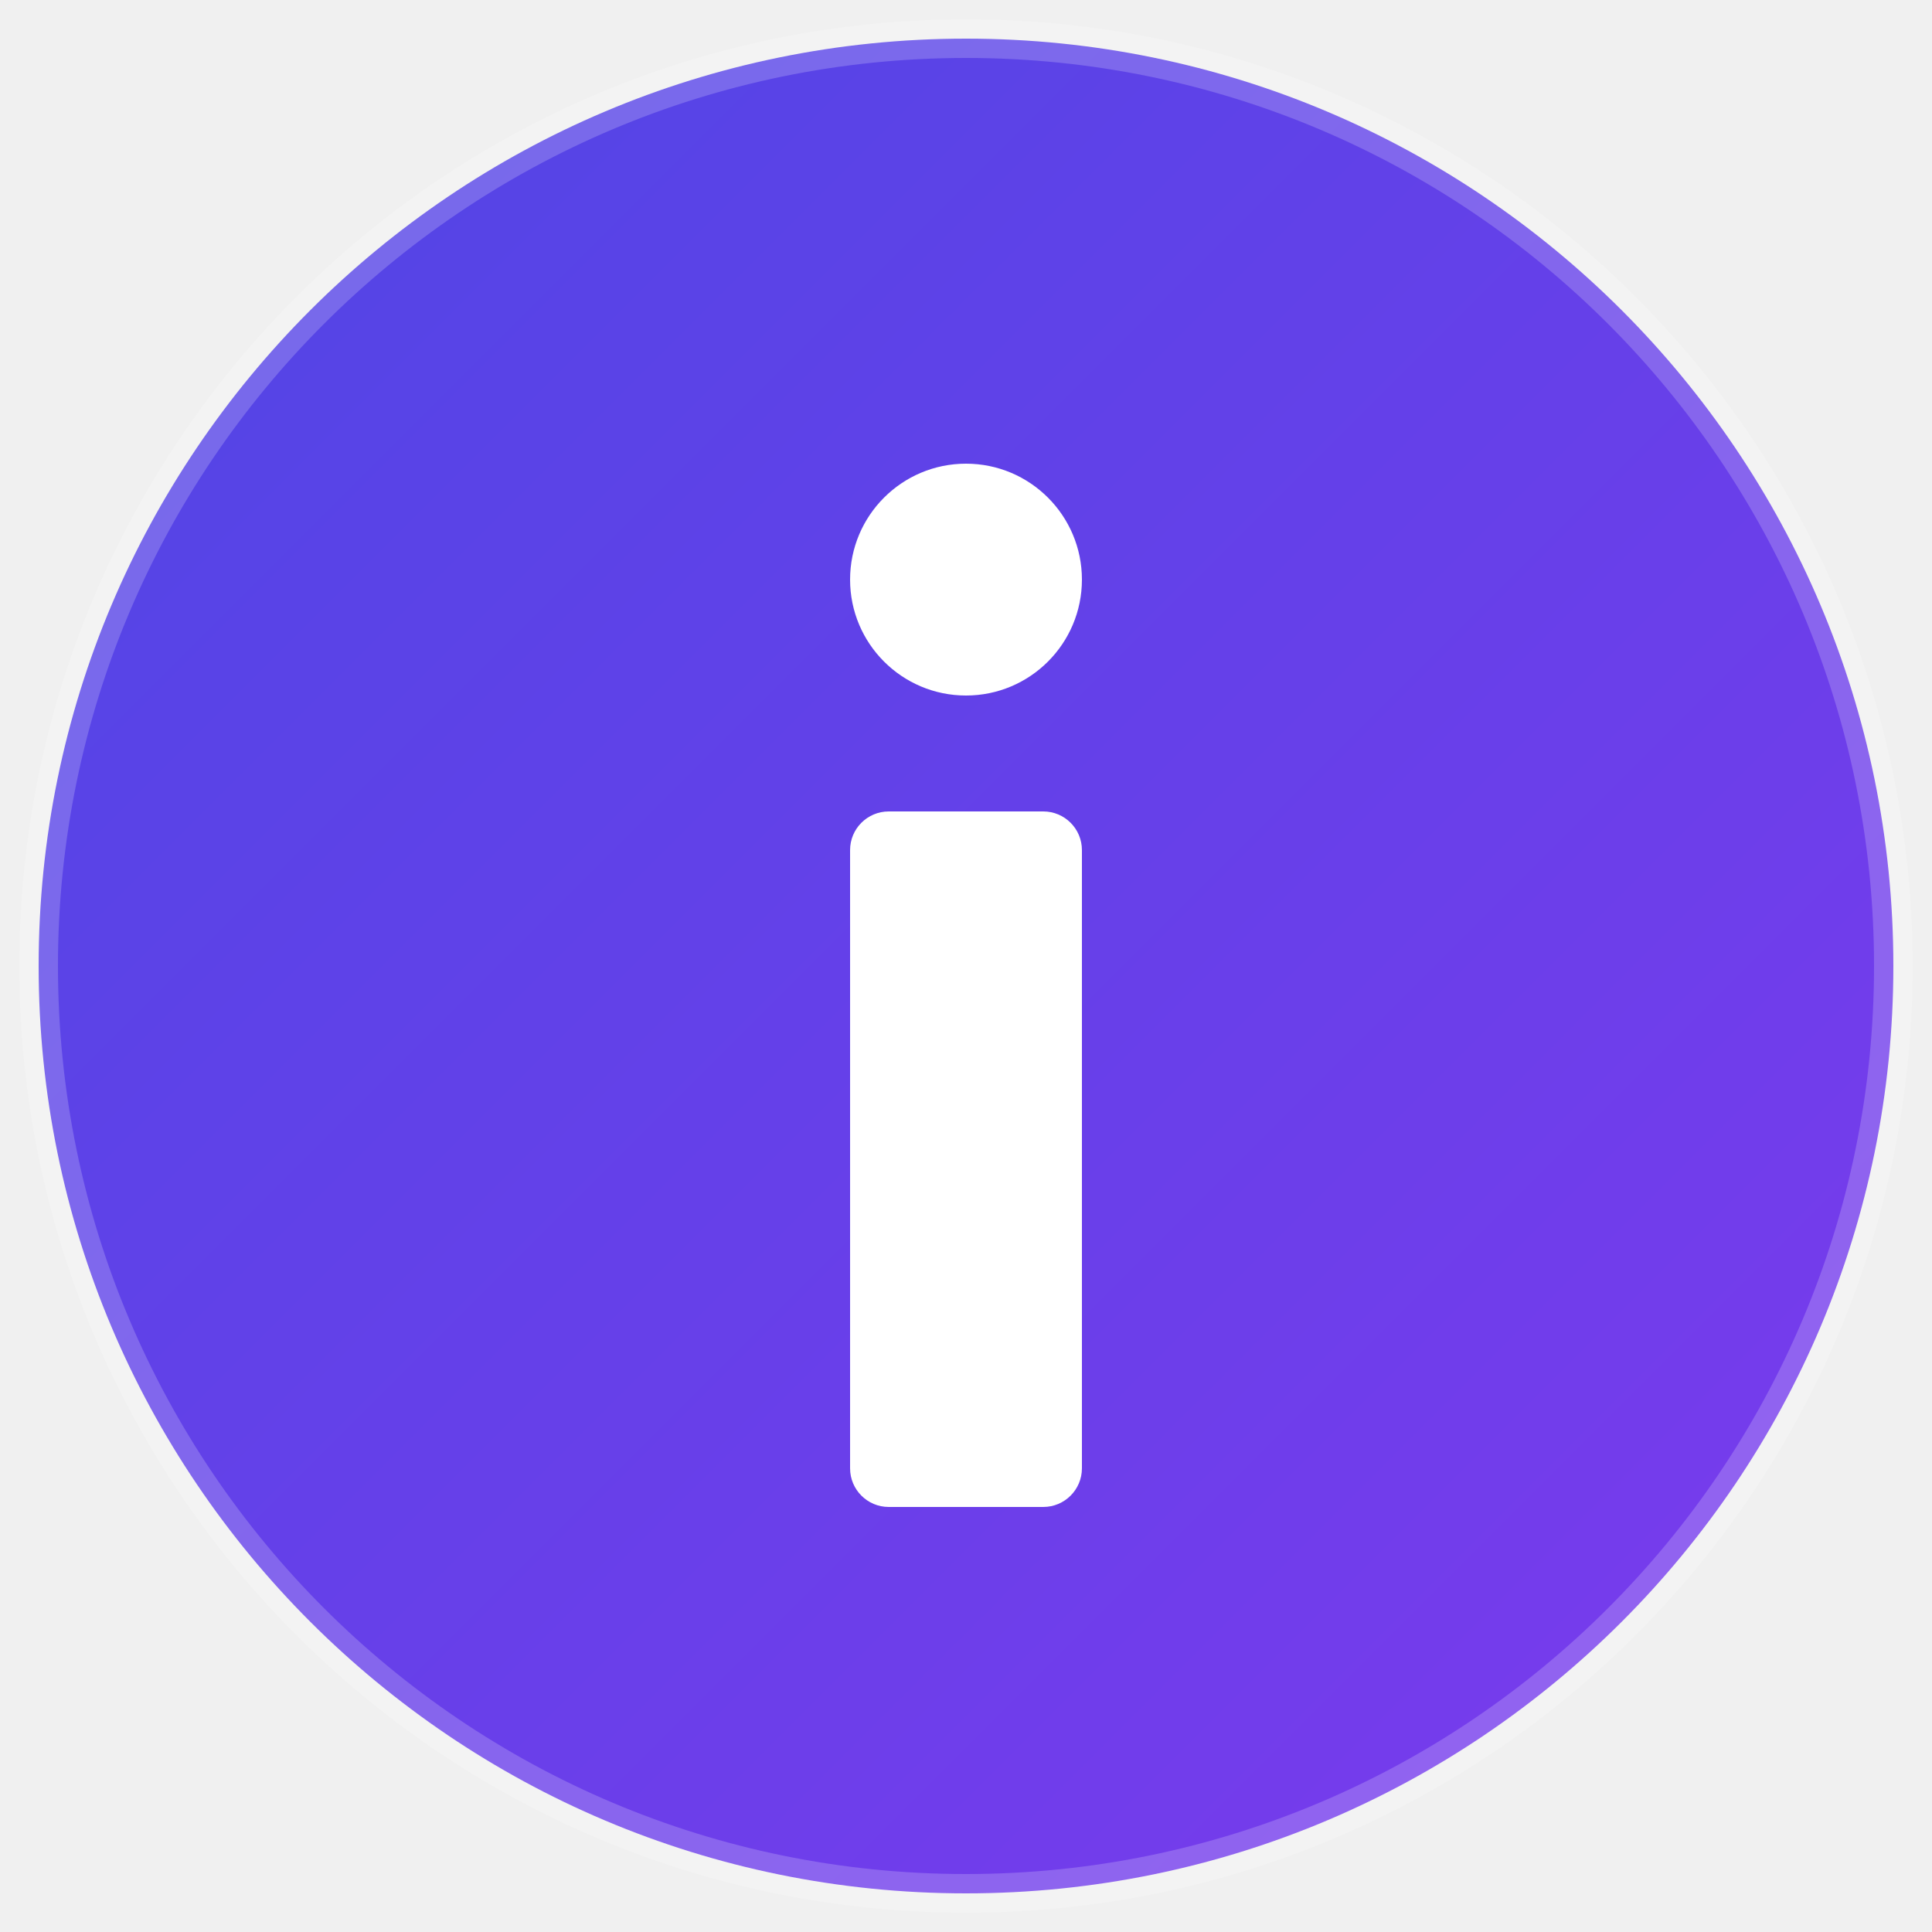
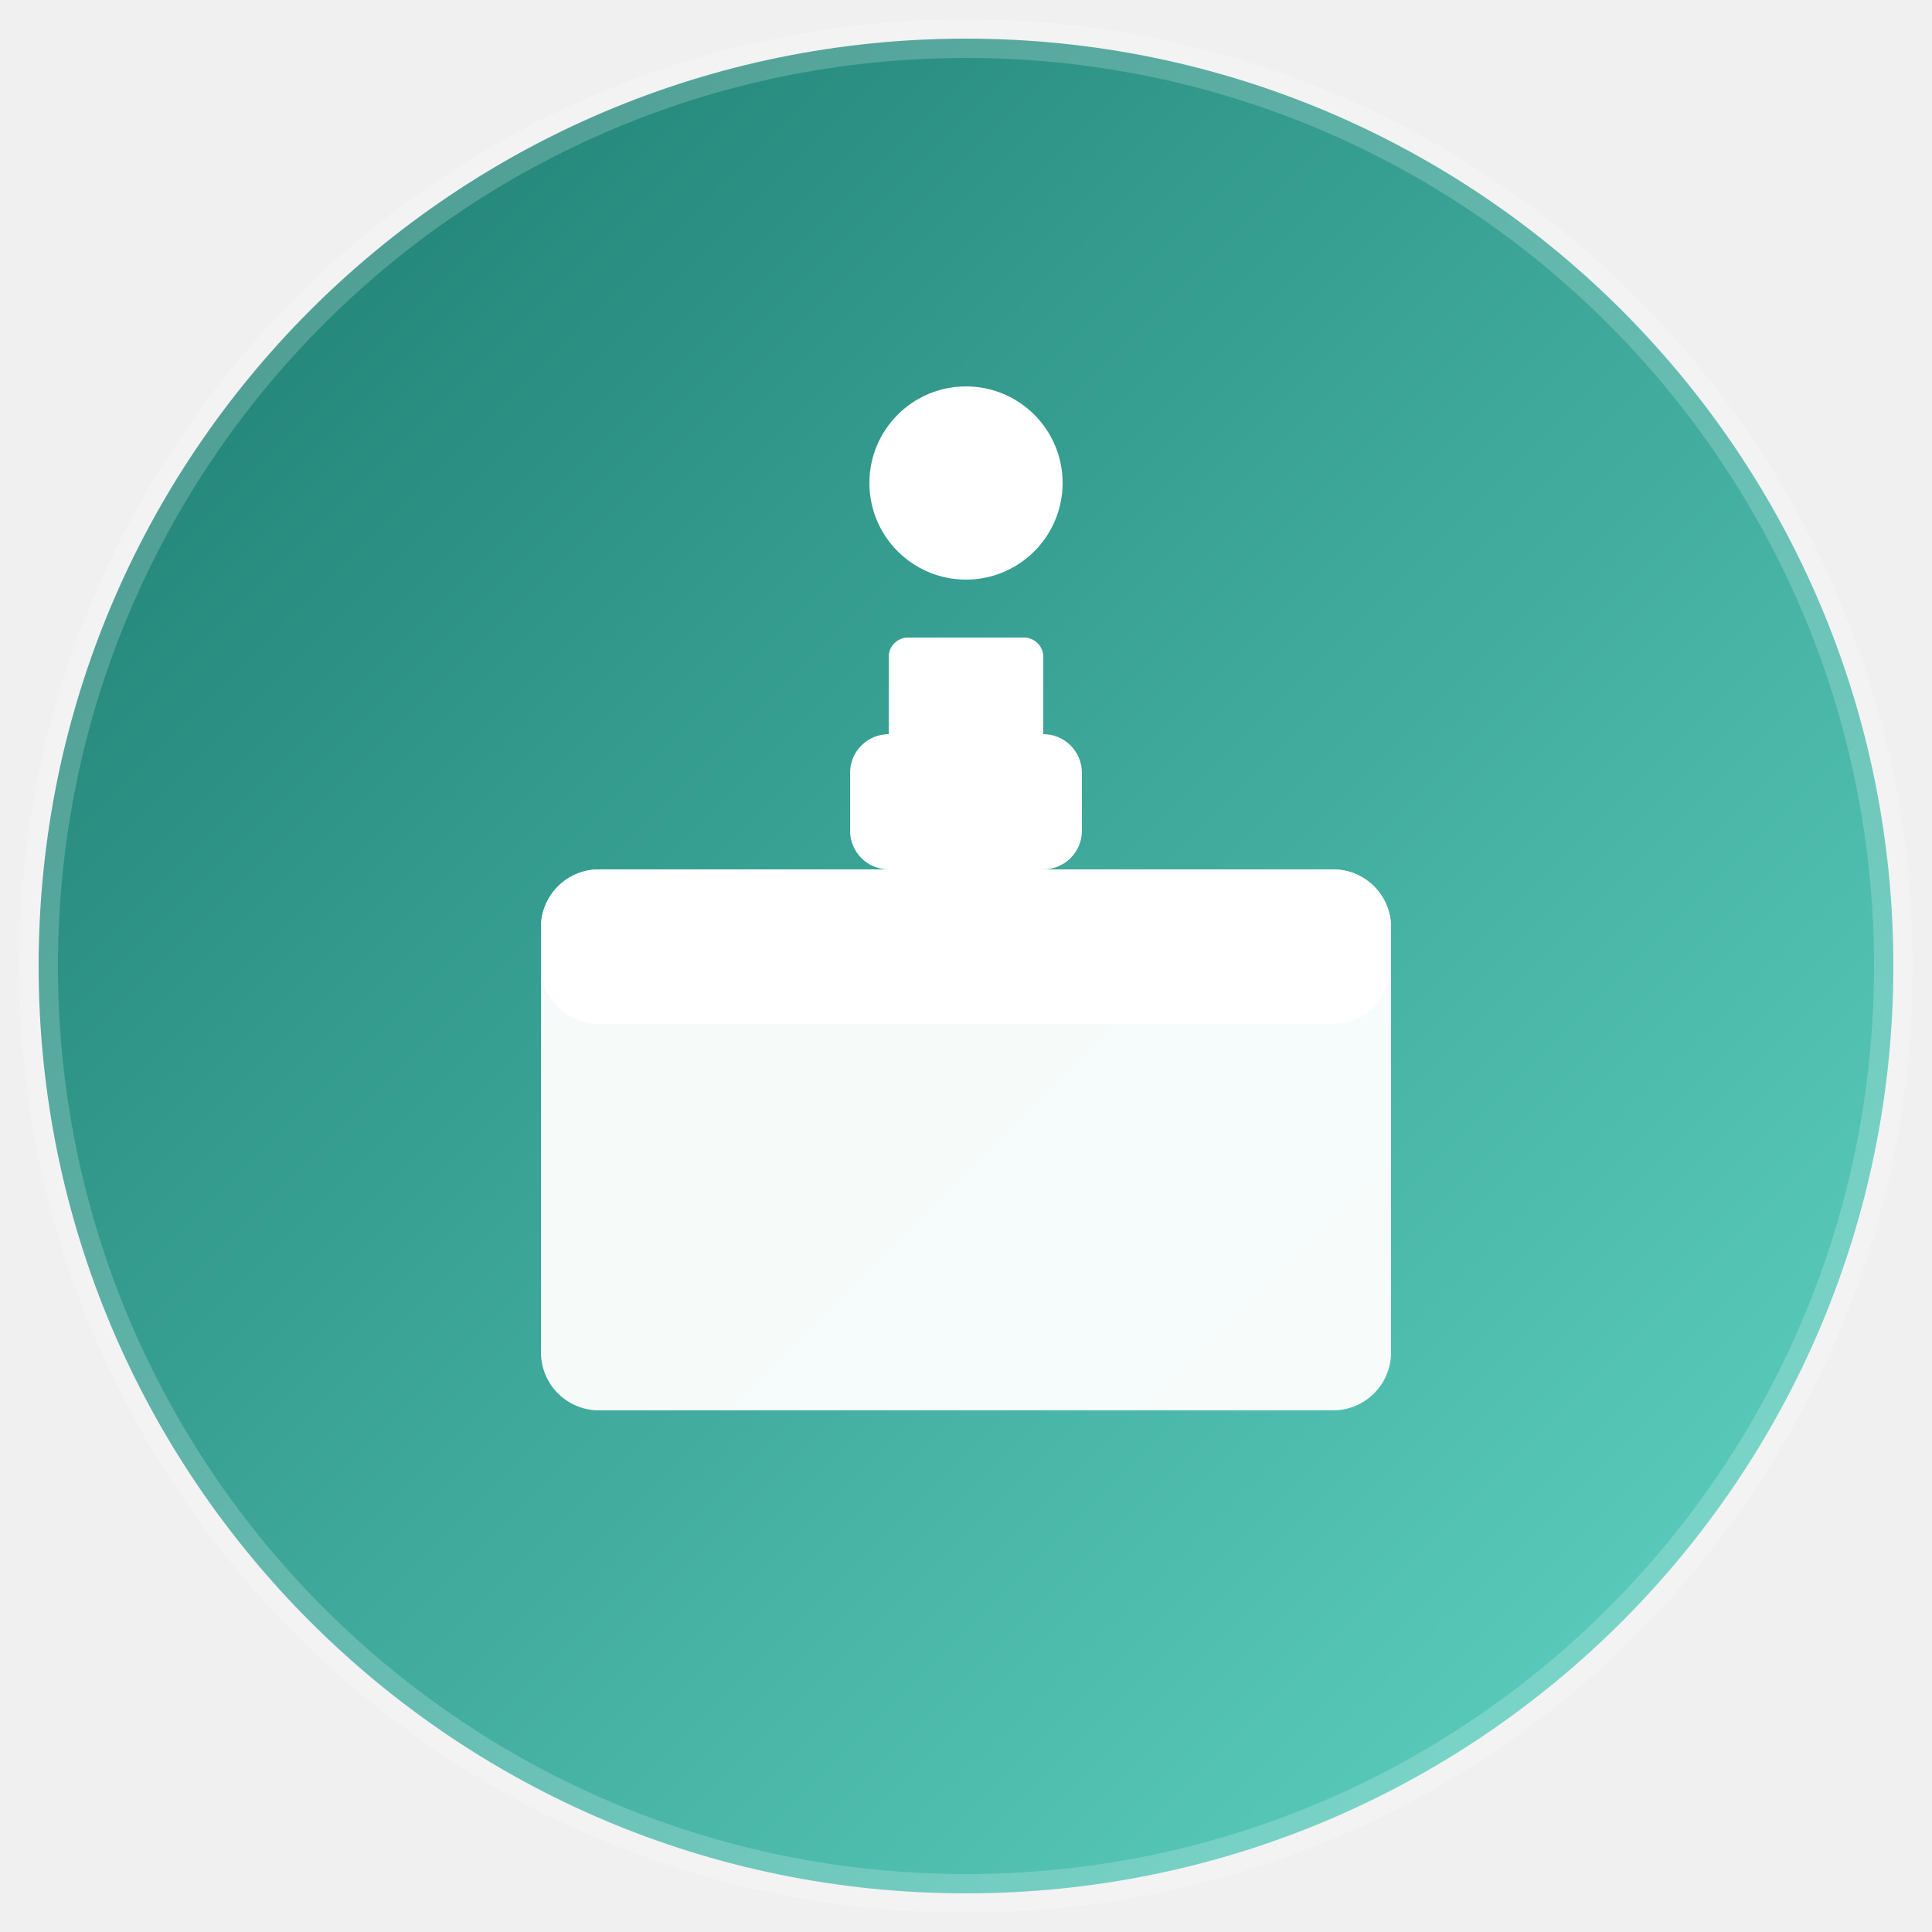
<svg xmlns="http://www.w3.org/2000/svg" viewBox="0 0 100 100">
  <defs>
    <linearGradient id="grad" x1="0%" y1="0%" x2="100%" y2="100%">
-       <stop offset="0%" style="stop-color:#4F46E5;stop-opacity:1" />
-       <stop offset="100%" style="stop-color:#7C3AED;stop-opacity:1" />
+       <stop offset="0%" style="stop-color:#1a7a6e;stop-opacity:1" />
+       <stop offset="100%" style="stop-color:#63d7c7;stop-opacity:1" />
    </linearGradient>
  </defs>
  <circle cx="50" cy="50" r="48" fill="url(#grad)" />
-   <circle cx="50" cy="30" r="6" fill="white" />
-   <rect x="44" y="42" width="12" height="36" rx="2" fill="white" />
+   <rect x="28" y="45" width="44" height="28" rx="3" fill="white" opacity="0.95" />
+   <rect x="28" y="45" width="44" height="8" rx="3" fill="white" />
+   <rect x="44" y="38" width="12" height="7" rx="2" fill="white" />
+   <circle cx="50" cy="25" r="5" fill="white" />
+   <rect x="46" y="33" width="8" height="8" rx="1" fill="white" />
  <circle cx="50" cy="50" r="48" fill="none" stroke="rgba(255,255,255,0.2)" stroke-width="2" />
</svg>
